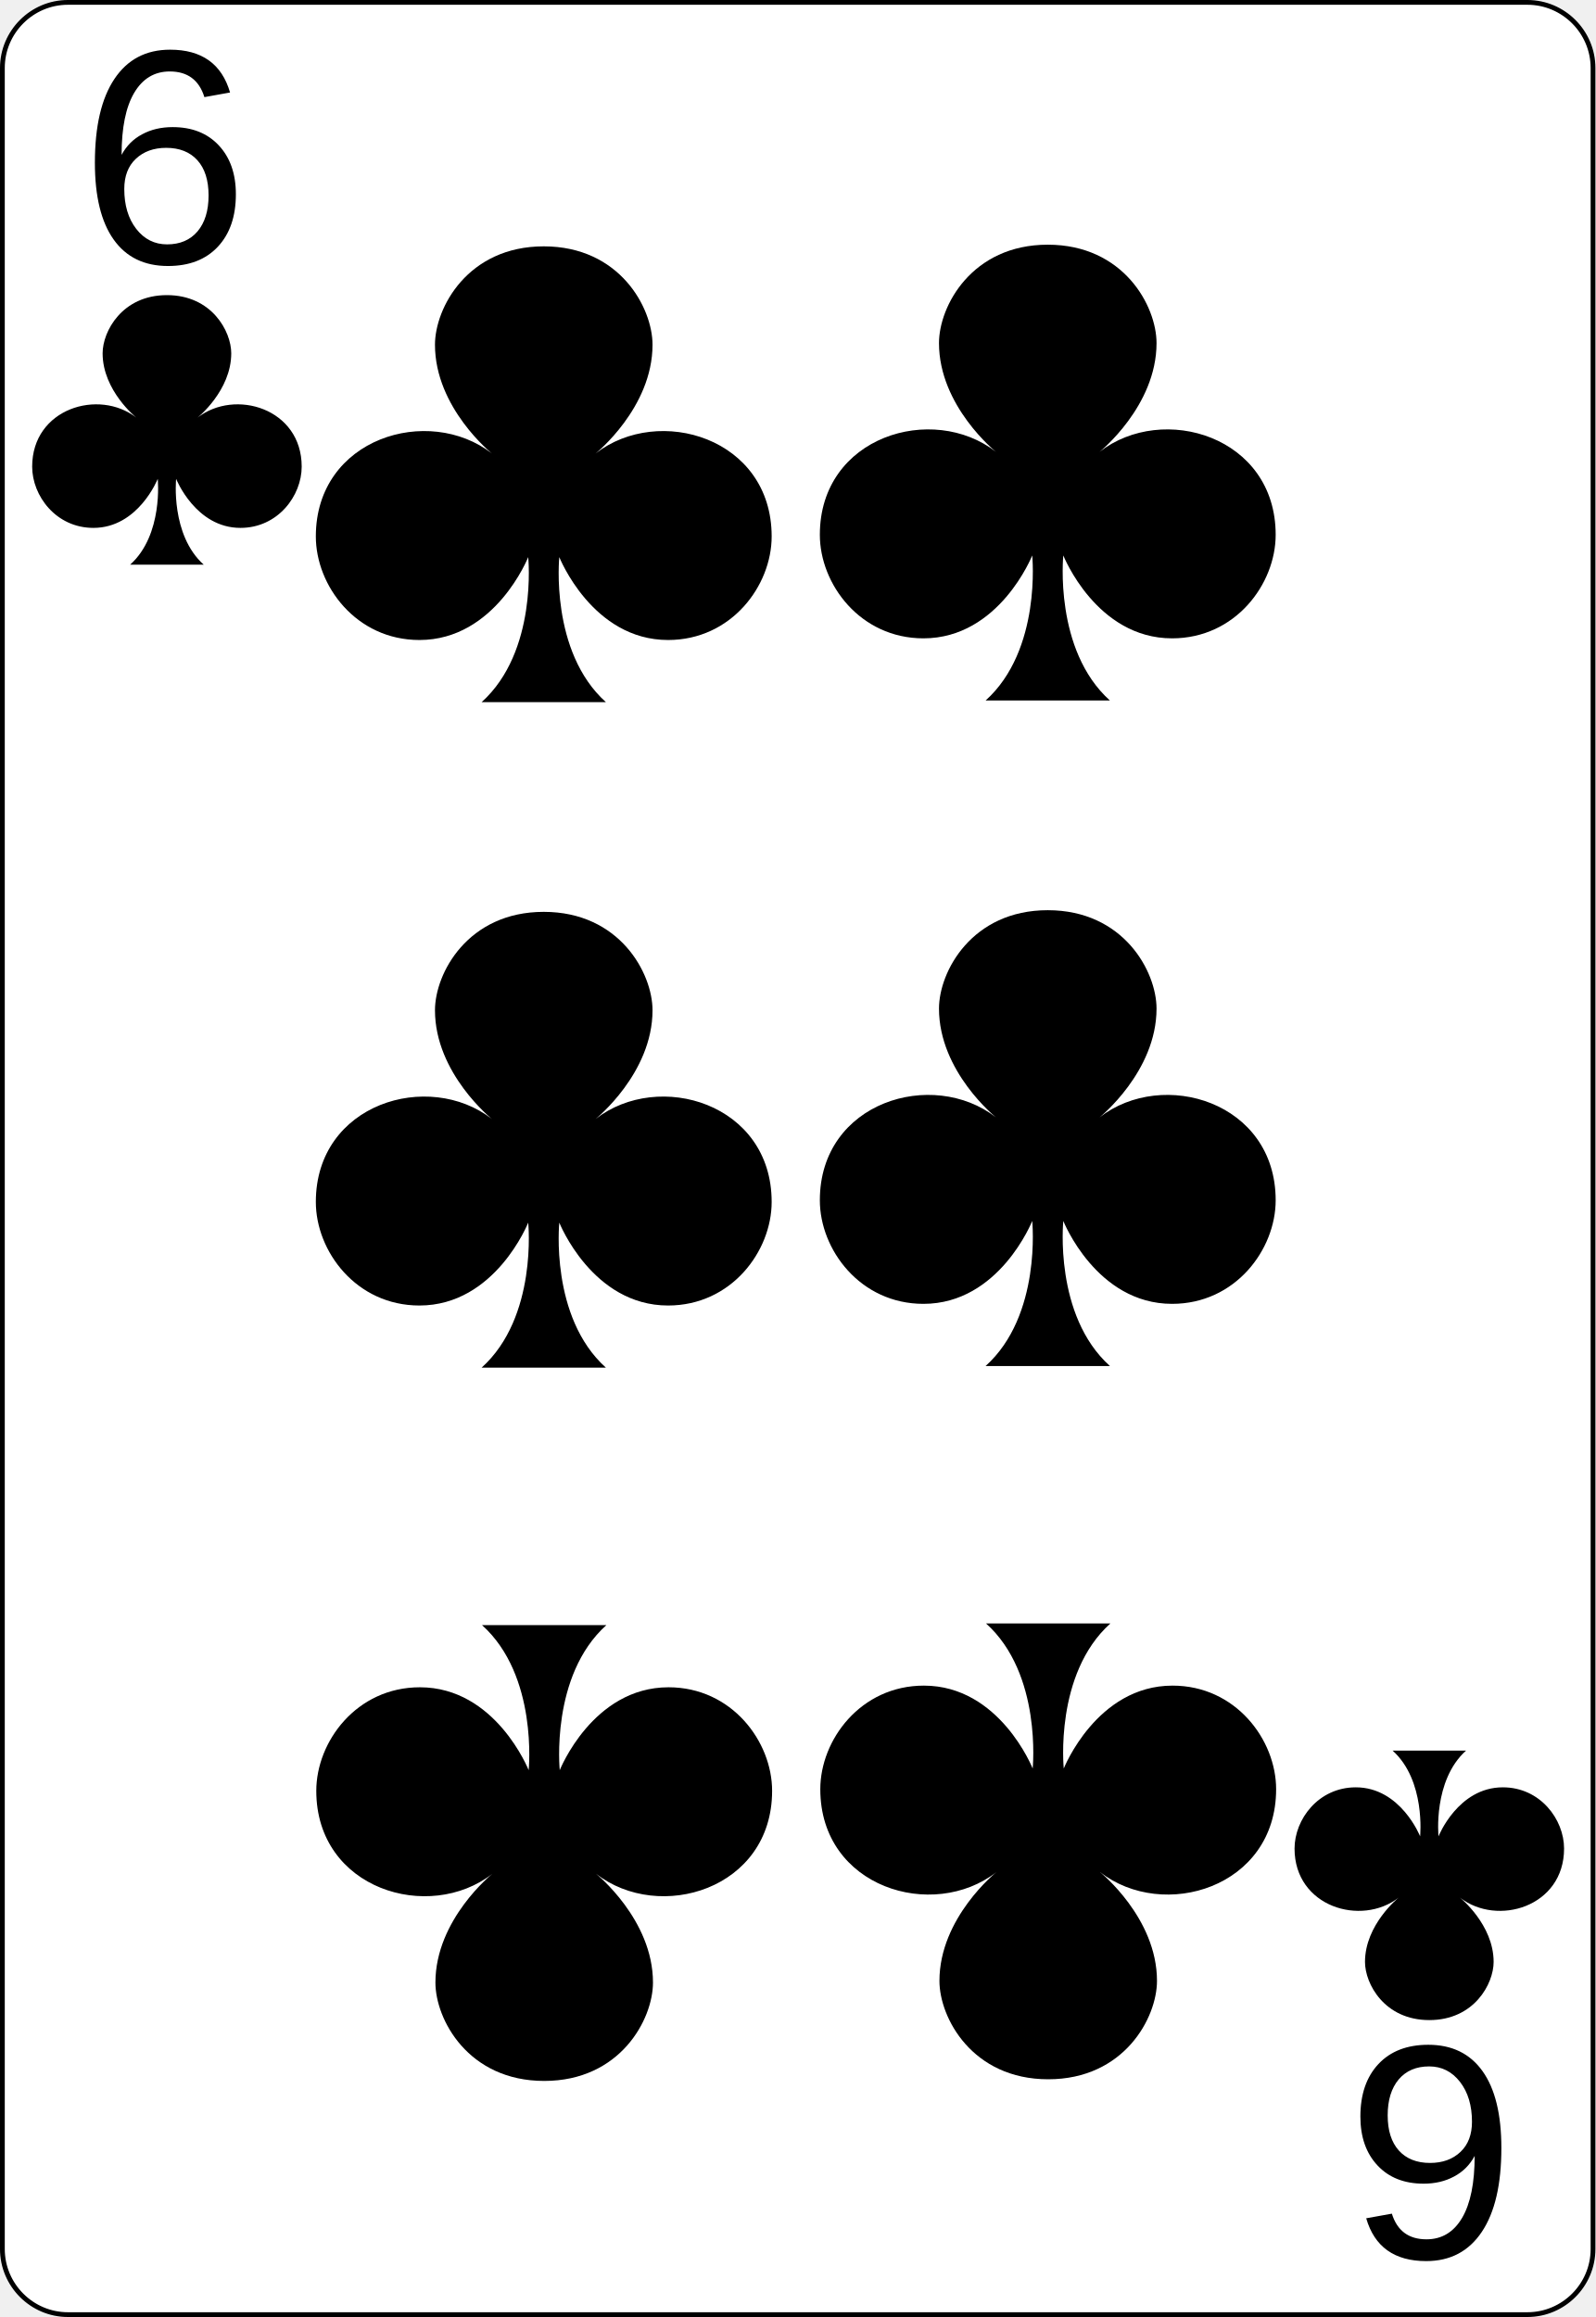
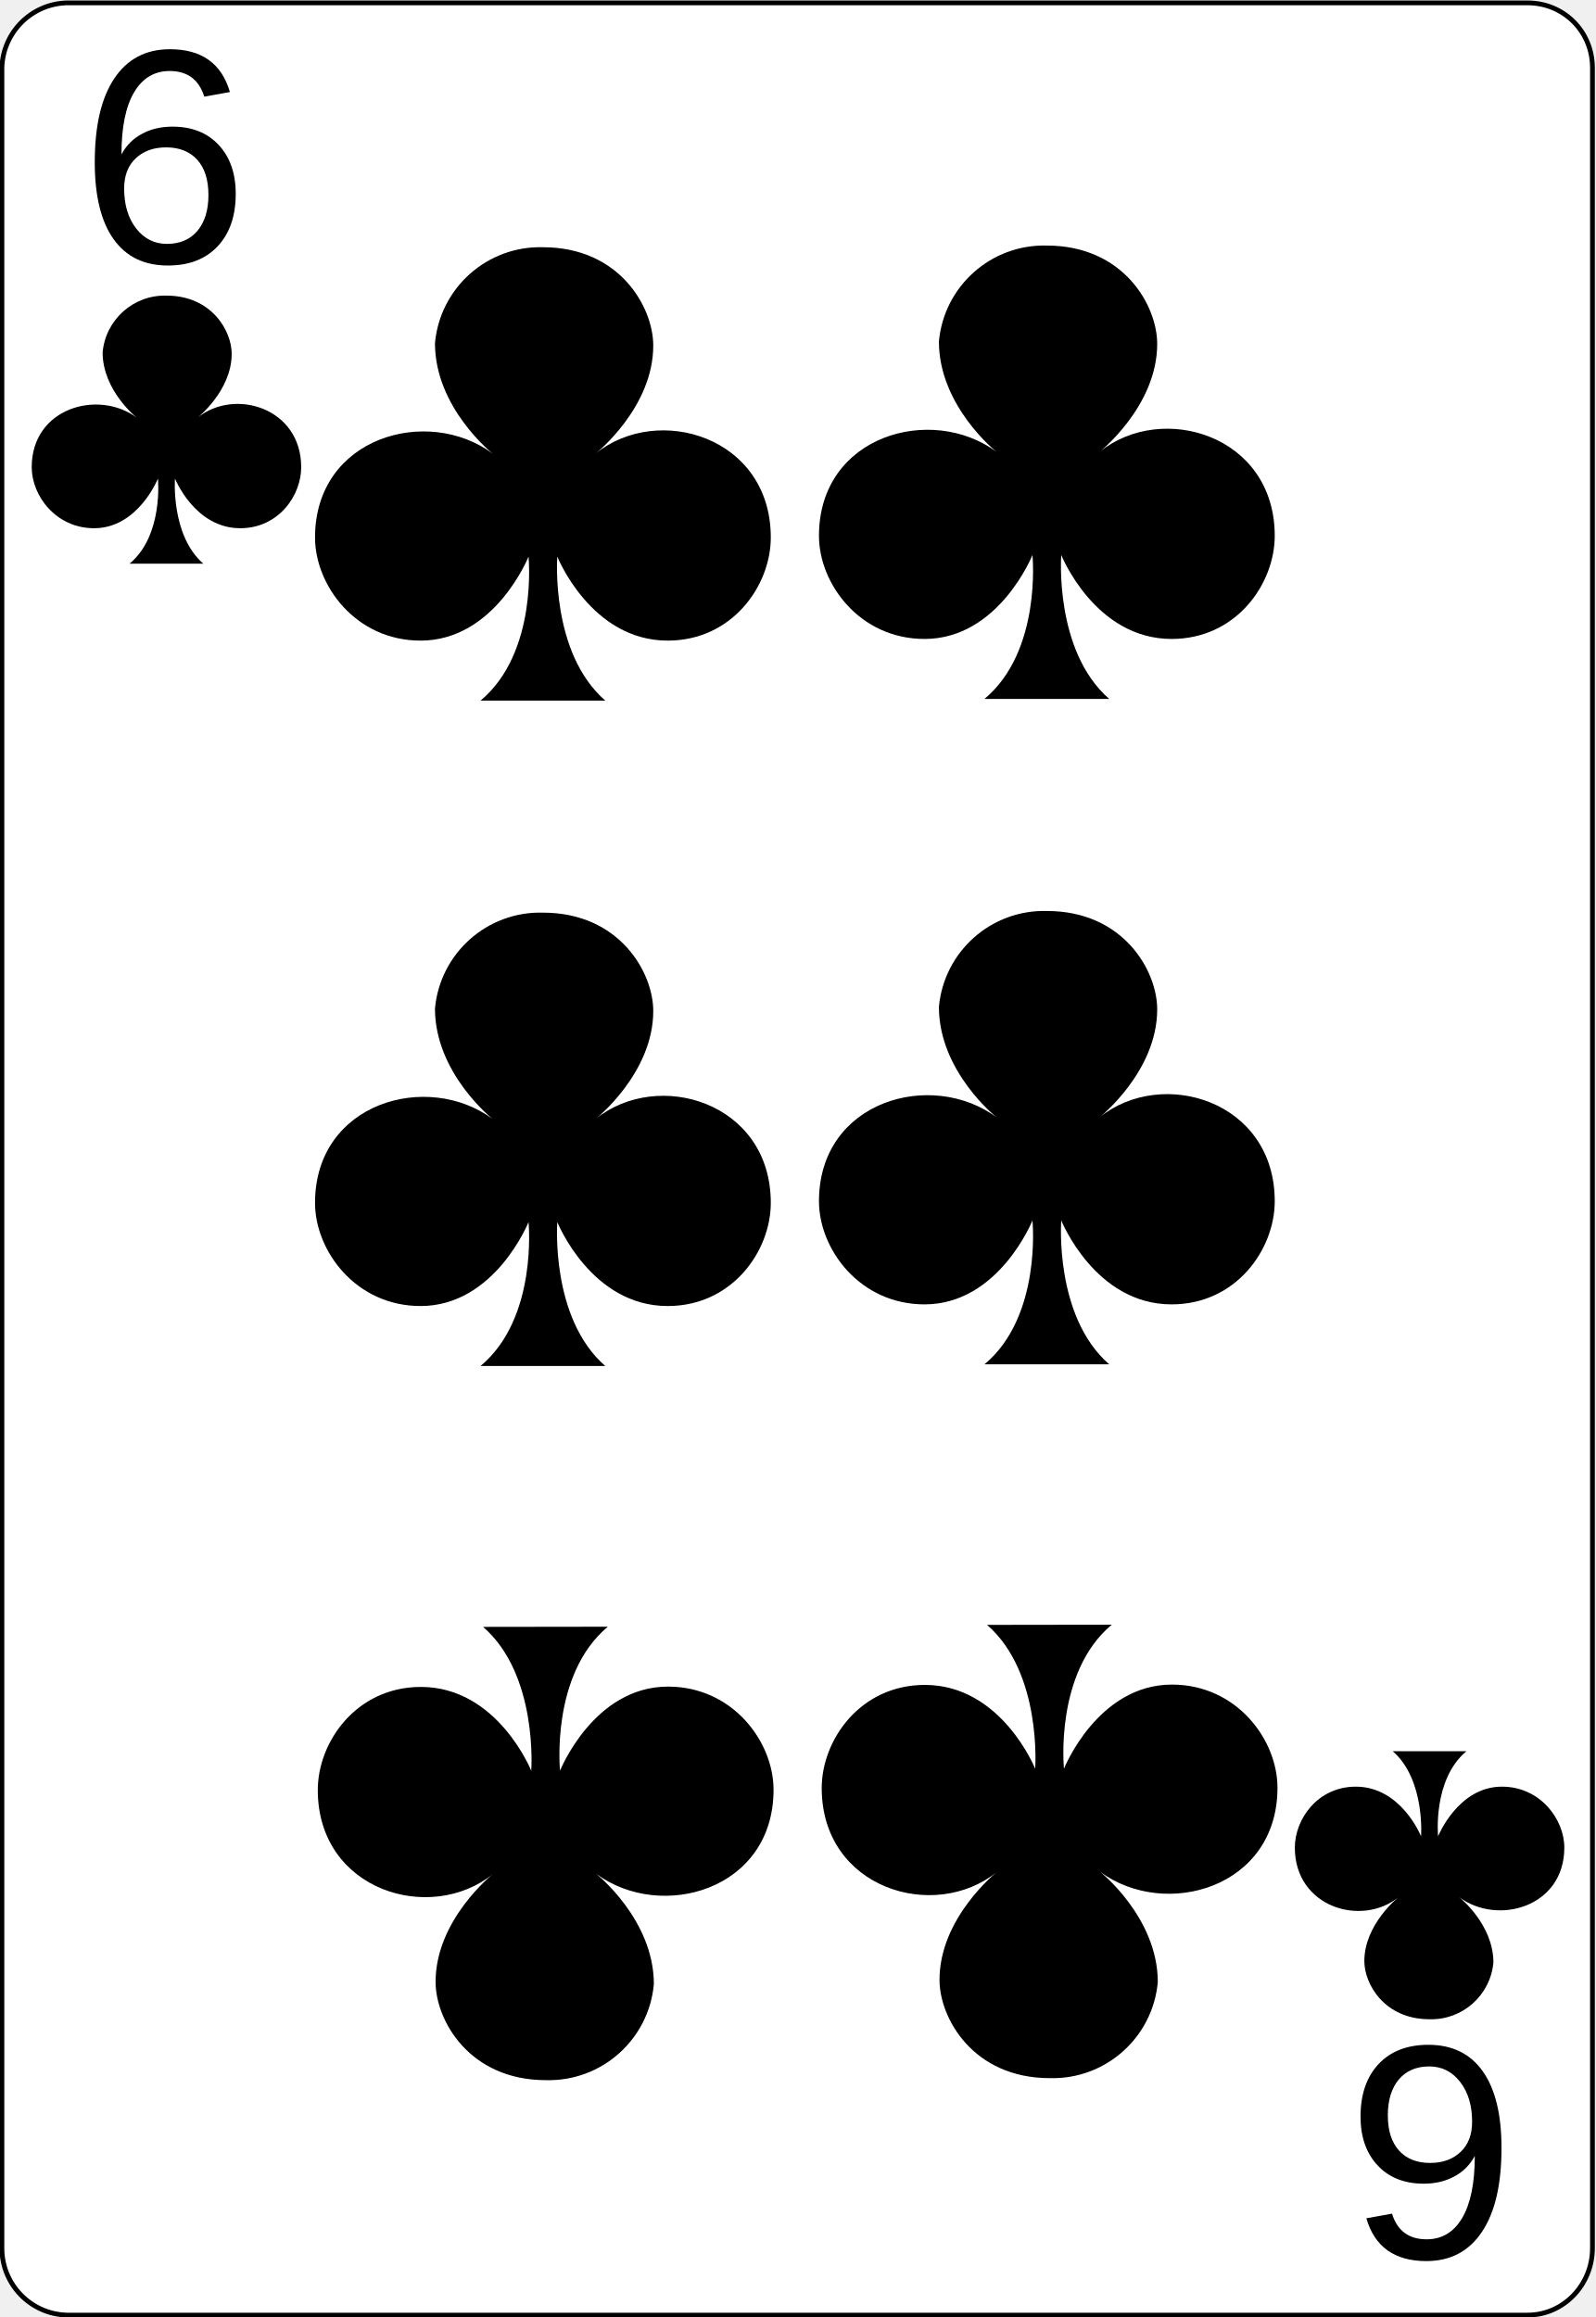
- <svg xmlns="http://www.w3.org/2000/svg" xmlns:xlink="http://www.w3.org/1999/xlink" width="167.087pt" height="242.667pt" viewBox="0 0 167.087 242.667" xml:space="preserve" id="svg2" version="1.1">
-   <defs id="defs41">
-     <radialGradient xlink:href="#linearGradient2984" id="radialGradient3760" cx="48.231" cy="18.138" fx="48.231" fy="18.138" r="9.5" gradientUnits="userSpaceOnUse" gradientTransform="matrix(-1.560526,0.01828294,-0.02684055,-2.290953,123.9838,58.80911)" />
-     <linearGradient id="linearGradient2984">
-       <stop style="stop-color:#000000;stop-opacity:1;" offset="0" id="stop2986" />
-       <stop style="stop-color:#000000;stop-opacity:0.656;" offset="1" id="stop2988" />
-     </linearGradient>
-     <radialGradient xlink:href="#linearGradient3784" id="radialGradient3792" cx="171.487" cy="511.223" fx="171.487" fy="511.223" r="81.903" gradientTransform="matrix(1.152989,-0.6739155,0.3948202,0.6754904,-233.6326,270.4008)" gradientUnits="userSpaceOnUse" />
-     <linearGradient id="linearGradient3784">
-       <stop style="stop-color:#ffffff;stop-opacity:0.534;" offset="0" id="stop3786" />
-       <stop style="stop-color:#000000;stop-opacity:0;" offset="1" id="stop3788" />
-     </linearGradient>
-     <radialGradient r="81.903" fy="511.223" fx="171.487" cy="511.223" cx="171.487" gradientTransform="matrix(1.152989,-0.6739155,0.3948202,0.6754904,-233.6326,270.4008)" gradientUnits="userSpaceOnUse" id="radialGradient3855" xlink:href="#linearGradient3784-4" />
-     <linearGradient id="linearGradient3784-4">
-       <stop style="stop-color:#ffffff;stop-opacity:0.519;" offset="0" id="stop3786-8" />
-       <stop style="stop-color:#000000;stop-opacity:0;" offset="1" id="stop3788-6" />
-     </linearGradient>
-     <radialGradient r="81.903" fy="461.841" fx="181.694" cy="461.841" cx="181.694" gradientTransform="matrix(1.152989,-0.6739155,0.3948202,0.6754904,-233.6326,270.4008)" gradientUnits="userSpaceOnUse" id="radialGradient3916" xlink:href="#linearGradient3784-3" />
-     <linearGradient id="linearGradient3784-3">
-       <stop style="stop-color:#ffffff;stop-opacity:0.702;" offset="0" id="stop3786-86" />
-       <stop style="stop-color:#000000;stop-opacity:0;" offset="1" id="stop3788-2" />
-     </linearGradient>
-   </defs>
-   <g id="Layer_x0020_1" style="fill-rule:nonzero;clip-rule:nonzero;stroke:#000000;stroke-miterlimit:4;">
-     <path style="fill:#FFFFFF;stroke-width:0.5;" d="M166.837,235.548c0,3.777-3.087,6.869-6.871,6.869H7.111c-3.775,0-6.861-3.092-6.861-6.869V7.12C0.25,3.343,3.336,0.25,7.111,0.25h152.855    c3.784,0,6.871,3.093,6.871,6.87v228.428z" id="path5" />
-     <g style="stroke:none;" id="g7">
-       <g id="g9">
- 				
- 			</g>
-     </g>
-     <g id="g15">
- 			
- 		</g>
-     <g id="g19">
- 			
- 		</g>
-     <g style="stroke:none;" id="g23">
-       <g id="g25">
- 				
- 			</g>
-     </g>
-     <g style="stroke:none;" id="g31">
-       <g id="g33">
- 				
- 			</g>
-     </g>
+ <svg xmlns="http://www.w3.org/2000/svg" xml:space="preserve" width="222.8" height="323.6" viewBox="0 0 167.1 242.7">
+   <g style="fill-rule:nonzero;clip-rule:nonzero;stroke:#000;stroke-miterlimit:4">
+     <path d="M166.8 235.5c0 3.8-3 7-6.8 7H7a7 7 0 0 1-6.8-7V7.1A7 7 0 0 1 7 .3h153c3.8 0 6.8 3 6.8 6.8z" style="fill:#fff;stroke-width:.5" />
  </g>
-   <text xml:space="preserve" style="font-size:32px;font-style:normal;font-weight:normal;line-height:125%;letter-spacing:0px;word-spacing:0px;fill:#000000;fill-opacity:1;stroke:none;font-family:Bitstream Vera Sans" x="8.311" y="27.548" id="text3788">
-     <tspan id="tspan3790" x="8.311" y="27.548" style="font-style:normal;font-variant:normal;font-weight:normal;font-stretch:normal;font-family:Arial;-inkscape-font-specification:Arial">6</tspan>
+   <text xml:space="preserve" x="8.3" y="27.5" style="font-size:32px;font-style:normal;font-weight:400;line-height:125%;letter-spacing:0;word-spacing:0;fill:#000;fill-opacity:1;stroke:none;font-family:Bitstream Vera Sans">
+     <tspan x="8.3" y="27.5" style="font-style:normal;font-variant:normal;font-weight:400;font-stretch:normal;font-family:Arial;-inkscape-font-specification:Arial">6</tspan>
  </text>
-   <g transform="matrix(1.485651,0,0,1.485651,-54.02466,10.01807)" id="layer1-1-4">
-     <path id="cl-9" d="m 50.291,22.698 c 0,0 2.375,-1.9 2.375,-4.534 0,-1.542 -1.369,-4.102 -4.534,-4.102 -3.165,0 -4.534,2.561 -4.534,4.102 0,2.634 2.375,4.534 2.375,4.534 -2.638,-2.055 -7.341,-0.652 -7.341,3.455 0,2.056 1.68,4.318 4.318,4.318 3.165,0 4.534,-3.455 4.534,-3.455 0,0 0.402,3.938 -1.943,6.046 h 5.182 c -2.345,-2.107 -1.943,-6.046 -1.943,-6.046 0,0 1.369,3.455 4.534,3.455 2.639,0 4.318,-2.263 4.318,-4.318 0,-4.107 -4.703,-5.51 -7.341,-3.455 z" style="fill:#000000" />
-   </g>
-   <text xml:space="preserve" style="font-size:32px;font-style:normal;font-weight:normal;line-height:125%;letter-spacing:0px;word-spacing:0px;fill:#000000;fill-opacity:1;stroke:none;font-family:Bitstream Vera Sans" x="-158.864" y="-214.467" id="text3788-8" transform="scale(-1,-1)">
-     <tspan id="tspan3790-7" x="-158.864" y="-214.467" style="font-style:normal;font-variant:normal;font-weight:normal;font-stretch:normal;font-family:Arial;-inkscape-font-specification:Arial">6</tspan>
+   <path d="M50.3 22.7s2.4-1.9 2.4-4.5c0-1.6-1.4-4.1-4.6-4.1a4.4 4.4 0 0 0-4.5 4c0 2.7 2.4 4.6 2.4 4.6-2.7-2-7.4-.7-7.4 3.5 0 2 1.7 4.3 4.4 4.3 3.1 0 4.5-3.5 4.5-3.5s.4 4-2 6h5.2c-2.3-2-2-6-2-6s1.4 3.5 4.6 3.5c2.7 0 4.3-2.3 4.3-4.3 0-4.2-4.7-5.6-7.3-3.5" style="fill:#000" transform="translate(-54.025 10.018)scale(1.48565)" />
+   <text xml:space="preserve" x="-158.9" y="-214.5" style="font-size:32px;font-style:normal;font-weight:400;line-height:125%;letter-spacing:0;word-spacing:0;fill:#000;fill-opacity:1;stroke:none;font-family:Bitstream Vera Sans" transform="scale(-1)">
+     <tspan x="-158.9" y="-214.5" style="font-style:normal;font-variant:normal;font-weight:400;font-stretch:normal;font-family:Arial;-inkscape-font-specification:Arial">6</tspan>
  </text>
-   <g transform="matrix(-1.485651,0,0,-1.485651,221.1992,232.4618)" id="layer1-1-4-1">
-     <path id="cl-9-7" d="m 50.291,22.698 c 0,0 2.375,-1.9 2.375,-4.534 0,-1.542 -1.369,-4.102 -4.534,-4.102 -3.165,0 -4.534,2.561 -4.534,4.102 0,2.634 2.375,4.534 2.375,4.534 -2.638,-2.055 -7.341,-0.652 -7.341,3.455 0,2.056 1.68,4.318 4.318,4.318 3.165,0 4.534,-3.455 4.534,-3.455 0,0 0.402,3.938 -1.943,6.046 h 5.182 c -2.345,-2.107 -1.943,-6.046 -1.943,-6.046 0,0 1.369,3.455 4.534,3.455 2.639,0 4.318,-2.263 4.318,-4.318 0,-4.107 -4.703,-5.51 -7.341,-3.455 z" style="fill:#000000" />
-   </g>
-   <g transform="matrix(2.512578,0,0,2.512578,-63.98839,-9.531116)" id="layer1-1-4-8">
-     <path id="cl-9-8" d="m 50.291,22.698 c 0,0 2.375,-1.9 2.375,-4.534 0,-1.542 -1.369,-4.102 -4.534,-4.102 -3.165,0 -4.534,2.561 -4.534,4.102 0,2.634 2.375,4.534 2.375,4.534 -2.638,-2.055 -7.341,-0.652 -7.341,3.455 0,2.056 1.68,4.318 4.318,4.318 3.165,0 4.534,-3.455 4.534,-3.455 0,0 0.402,3.938 -1.943,6.046 h 5.182 c -2.345,-2.107 -1.943,-6.046 -1.943,-6.046 0,0 1.369,3.455 4.534,3.455 2.639,0 4.318,-2.263 4.318,-4.318 0,-4.107 -4.703,-5.51 -7.341,-3.455 z" style="fill:#000000" />
-   </g>
-   <g transform="matrix(-2.512578,0,0,-2.512578,177.9295,253.2751)" id="layer1-1-4-8-0">
-     <path id="cl-9-8-6" d="m 50.291,22.698 c 0,0 2.375,-1.9 2.375,-4.534 0,-1.542 -1.369,-4.102 -4.534,-4.102 -3.165,0 -4.534,2.561 -4.534,4.102 0,2.634 2.375,4.534 2.375,4.534 -2.638,-2.055 -7.341,-0.652 -7.341,3.455 0,2.056 1.68,4.318 4.318,4.318 3.165,0 4.534,-3.455 4.534,-3.455 0,0 0.402,3.938 -1.943,6.046 h 5.182 c -2.345,-2.107 -1.943,-6.046 -1.943,-6.046 0,0 1.369,3.455 4.534,3.455 2.639,0 4.318,-2.263 4.318,-4.318 0,-4.107 -4.703,-5.51 -7.341,-3.455 z" style="fill:#000000" />
-   </g>
-   <g transform="matrix(2.512578,0,0,2.512578,-63.98839,60.16968)" id="layer1-1-4-8-2">
-     <path id="cl-9-8-0" d="m 50.291,22.698 c 0,0 2.375,-1.9 2.375,-4.534 0,-1.542 -1.369,-4.102 -4.534,-4.102 -3.165,0 -4.534,2.561 -4.534,4.102 0,2.634 2.375,4.534 2.375,4.534 -2.638,-2.055 -7.341,-0.652 -7.341,3.455 0,2.056 1.68,4.318 4.318,4.318 3.165,0 4.534,-3.455 4.534,-3.455 0,0 0.402,3.938 -1.943,6.046 h 5.182 c -2.345,-2.107 -1.943,-6.046 -1.943,-6.046 0,0 1.369,3.455 4.534,3.455 2.639,0 4.318,-2.263 4.318,-4.318 0,-4.107 -4.703,-5.51 -7.341,-3.455 z" style="fill:#000000" />
-   </g>
-   <g transform="matrix(2.512578,0,0,2.512578,-11.20333,-9.704844)" id="layer1-1-4-8-8">
-     <path id="cl-9-8-9" d="m 50.291,22.698 c 0,0 2.375,-1.9 2.375,-4.534 0,-1.542 -1.369,-4.102 -4.534,-4.102 -3.165,0 -4.534,2.561 -4.534,4.102 0,2.634 2.375,4.534 2.375,4.534 -2.638,-2.055 -7.341,-0.652 -7.341,3.455 0,2.056 1.68,4.318 4.318,4.318 3.165,0 4.534,-3.455 4.534,-3.455 0,0 0.402,3.938 -1.943,6.046 h 5.182 c -2.345,-2.107 -1.943,-6.046 -1.943,-6.046 0,0 1.369,3.455 4.534,3.455 2.639,0 4.318,-2.263 4.318,-4.318 0,-4.107 -4.703,-5.51 -7.341,-3.455 z" style="fill:#000000" />
-   </g>
-   <g transform="matrix(-2.512578,0,0,-2.512578,230.7146,253.1014)" id="layer1-1-4-8-0-2">
-     <path id="cl-9-8-6-6" d="m 50.291,22.698 c 0,0 2.375,-1.9 2.375,-4.534 0,-1.542 -1.369,-4.102 -4.534,-4.102 -3.165,0 -4.534,2.561 -4.534,4.102 0,2.634 2.375,4.534 2.375,4.534 -2.638,-2.055 -7.341,-0.652 -7.341,3.455 0,2.056 1.68,4.318 4.318,4.318 3.165,0 4.534,-3.455 4.534,-3.455 0,0 0.402,3.938 -1.943,6.046 h 5.182 c -2.345,-2.107 -1.943,-6.046 -1.943,-6.046 0,0 1.369,3.455 4.534,3.455 2.639,0 4.318,-2.263 4.318,-4.318 0,-4.107 -4.703,-5.51 -7.341,-3.455 z" style="fill:#000000" />
-   </g>
-   <g transform="matrix(2.512578,0,0,2.512578,-11.20333,59.99596)" id="layer1-1-4-8-2-6">
-     <path id="cl-9-8-0-4" d="m 50.291,22.698 c 0,0 2.375,-1.9 2.375,-4.534 0,-1.542 -1.369,-4.102 -4.534,-4.102 -3.165,0 -4.534,2.561 -4.534,4.102 0,2.634 2.375,4.534 2.375,4.534 -2.638,-2.055 -7.341,-0.652 -7.341,3.455 0,2.056 1.68,4.318 4.318,4.318 3.165,0 4.534,-3.455 4.534,-3.455 0,0 0.402,3.938 -1.943,6.046 h 5.182 c -2.345,-2.107 -1.943,-6.046 -1.943,-6.046 0,0 1.369,3.455 4.534,3.455 2.639,0 4.318,-2.263 4.318,-4.318 0,-4.107 -4.703,-5.51 -7.341,-3.455 z" style="fill:#000000" />
-   </g>
+   <path d="M50.3 22.7s2.4-1.9 2.4-4.5c0-1.6-1.4-4.1-4.6-4.1a4.4 4.4 0 0 0-4.5 4c0 2.7 2.4 4.6 2.4 4.6-2.7-2-7.4-.7-7.4 3.5 0 2 1.7 4.3 4.4 4.3 3.1 0 4.5-3.5 4.5-3.5s.4 4-2 6h5.2c-2.3-2-2-6-2-6s1.4 3.5 4.6 3.5c2.7 0 4.3-2.3 4.3-4.3 0-4.2-4.7-5.6-7.3-3.5" style="fill:#000" transform="rotate(180 110.6 116.23)scale(1.48565)" />
+   <path d="M50.3 22.7s2.4-1.9 2.4-4.5c0-1.6-1.4-4.1-4.6-4.1a4.4 4.4 0 0 0-4.5 4c0 2.7 2.4 4.6 2.4 4.6-2.7-2-7.4-.7-7.4 3.5 0 2 1.7 4.3 4.4 4.3 3.1 0 4.5-3.5 4.5-3.5s.4 4-2 6h5.2c-2.3-2-2-6-2-6s1.4 3.5 4.6 3.5c2.7 0 4.3-2.3 4.3-4.3 0-4.2-4.7-5.6-7.3-3.5" style="fill:#000" transform="translate(-63.988 -9.531)scale(2.51258)" />
+   <path d="M50.3 22.7s2.4-1.9 2.4-4.5c0-1.6-1.4-4.1-4.6-4.1a4.4 4.4 0 0 0-4.5 4c0 2.7 2.4 4.6 2.4 4.6-2.7-2-7.4-.7-7.4 3.5 0 2 1.7 4.3 4.4 4.3 3.1 0 4.5-3.5 4.5-3.5s.4 4-2 6h5.2c-2.3-2-2-6-2-6s1.4 3.5 4.6 3.5c2.7 0 4.3-2.3 4.3-4.3 0-4.2-4.7-5.6-7.3-3.5" style="fill:#000" transform="rotate(179.924 88.965 126.638)scale(2.51258)" />
+   <path d="M50.3 22.7s2.4-1.9 2.4-4.5c0-1.6-1.4-4.1-4.6-4.1a4.4 4.4 0 0 0-4.5 4c0 2.7 2.4 4.6 2.4 4.6-2.7-2-7.4-.7-7.4 3.5 0 2 1.7 4.3 4.4 4.3 3.1 0 4.5-3.5 4.5-3.5s.4 4-2 6h5.2c-2.3-2-2-6-2-6s1.4 3.5 4.6 3.5c2.7 0 4.3-2.3 4.3-4.3 0-4.2-4.7-5.6-7.3-3.5" style="fill:#000" transform="translate(-63.988 60.17)scale(2.51258)" />
+   <path d="M50.3 22.7s2.4-1.9 2.4-4.5c0-1.6-1.4-4.1-4.6-4.1a4.4 4.4 0 0 0-4.5 4c0 2.7 2.4 4.6 2.4 4.6-2.7-2-7.4-.7-7.4 3.5 0 2 1.7 4.3 4.4 4.3 3.1 0 4.5-3.5 4.5-3.5s.4 4-2 6h5.2c-2.3-2-2-6-2-6s1.4 3.5 4.6 3.5c2.7 0 4.3-2.3 4.3-4.3 0-4.2-4.7-5.6-7.3-3.5" style="fill:#000" transform="translate(-11.203 -9.705)scale(2.51258)" />
+   <path d="M50.3 22.7s2.4-1.9 2.4-4.5c0-1.6-1.4-4.1-4.6-4.1a4.4 4.4 0 0 0-4.5 4c0 2.7 2.4 4.6 2.4 4.6-2.7-2-7.4-.7-7.4 3.5 0 2 1.7 4.3 4.4 4.3 3.1 0 4.5-3.5 4.5-3.5s.4 4-2 6h5.2c-2.3-2-2-6-2-6s1.4 3.5 4.6 3.5c2.7 0 4.3-2.3 4.3-4.3 0-4.2-4.7-5.6-7.3-3.5" style="fill:#000" transform="rotate(179.924 115.357 126.55)scale(2.51258)" />
+   <path d="M50.3 22.7s2.4-1.9 2.4-4.5c0-1.6-1.4-4.1-4.6-4.1a4.4 4.4 0 0 0-4.5 4c0 2.7 2.4 4.6 2.4 4.6-2.7-2-7.4-.7-7.4 3.5 0 2 1.7 4.3 4.4 4.3 3.1 0 4.5-3.5 4.5-3.5s.4 4-2 6h5.2c-2.3-2-2-6-2-6s1.4 3.5 4.6 3.5c2.7 0 4.3-2.3 4.3-4.3 0-4.2-4.7-5.6-7.3-3.5" style="fill:#000" transform="translate(-11.203 59.996)scale(2.51258)" />
</svg>
